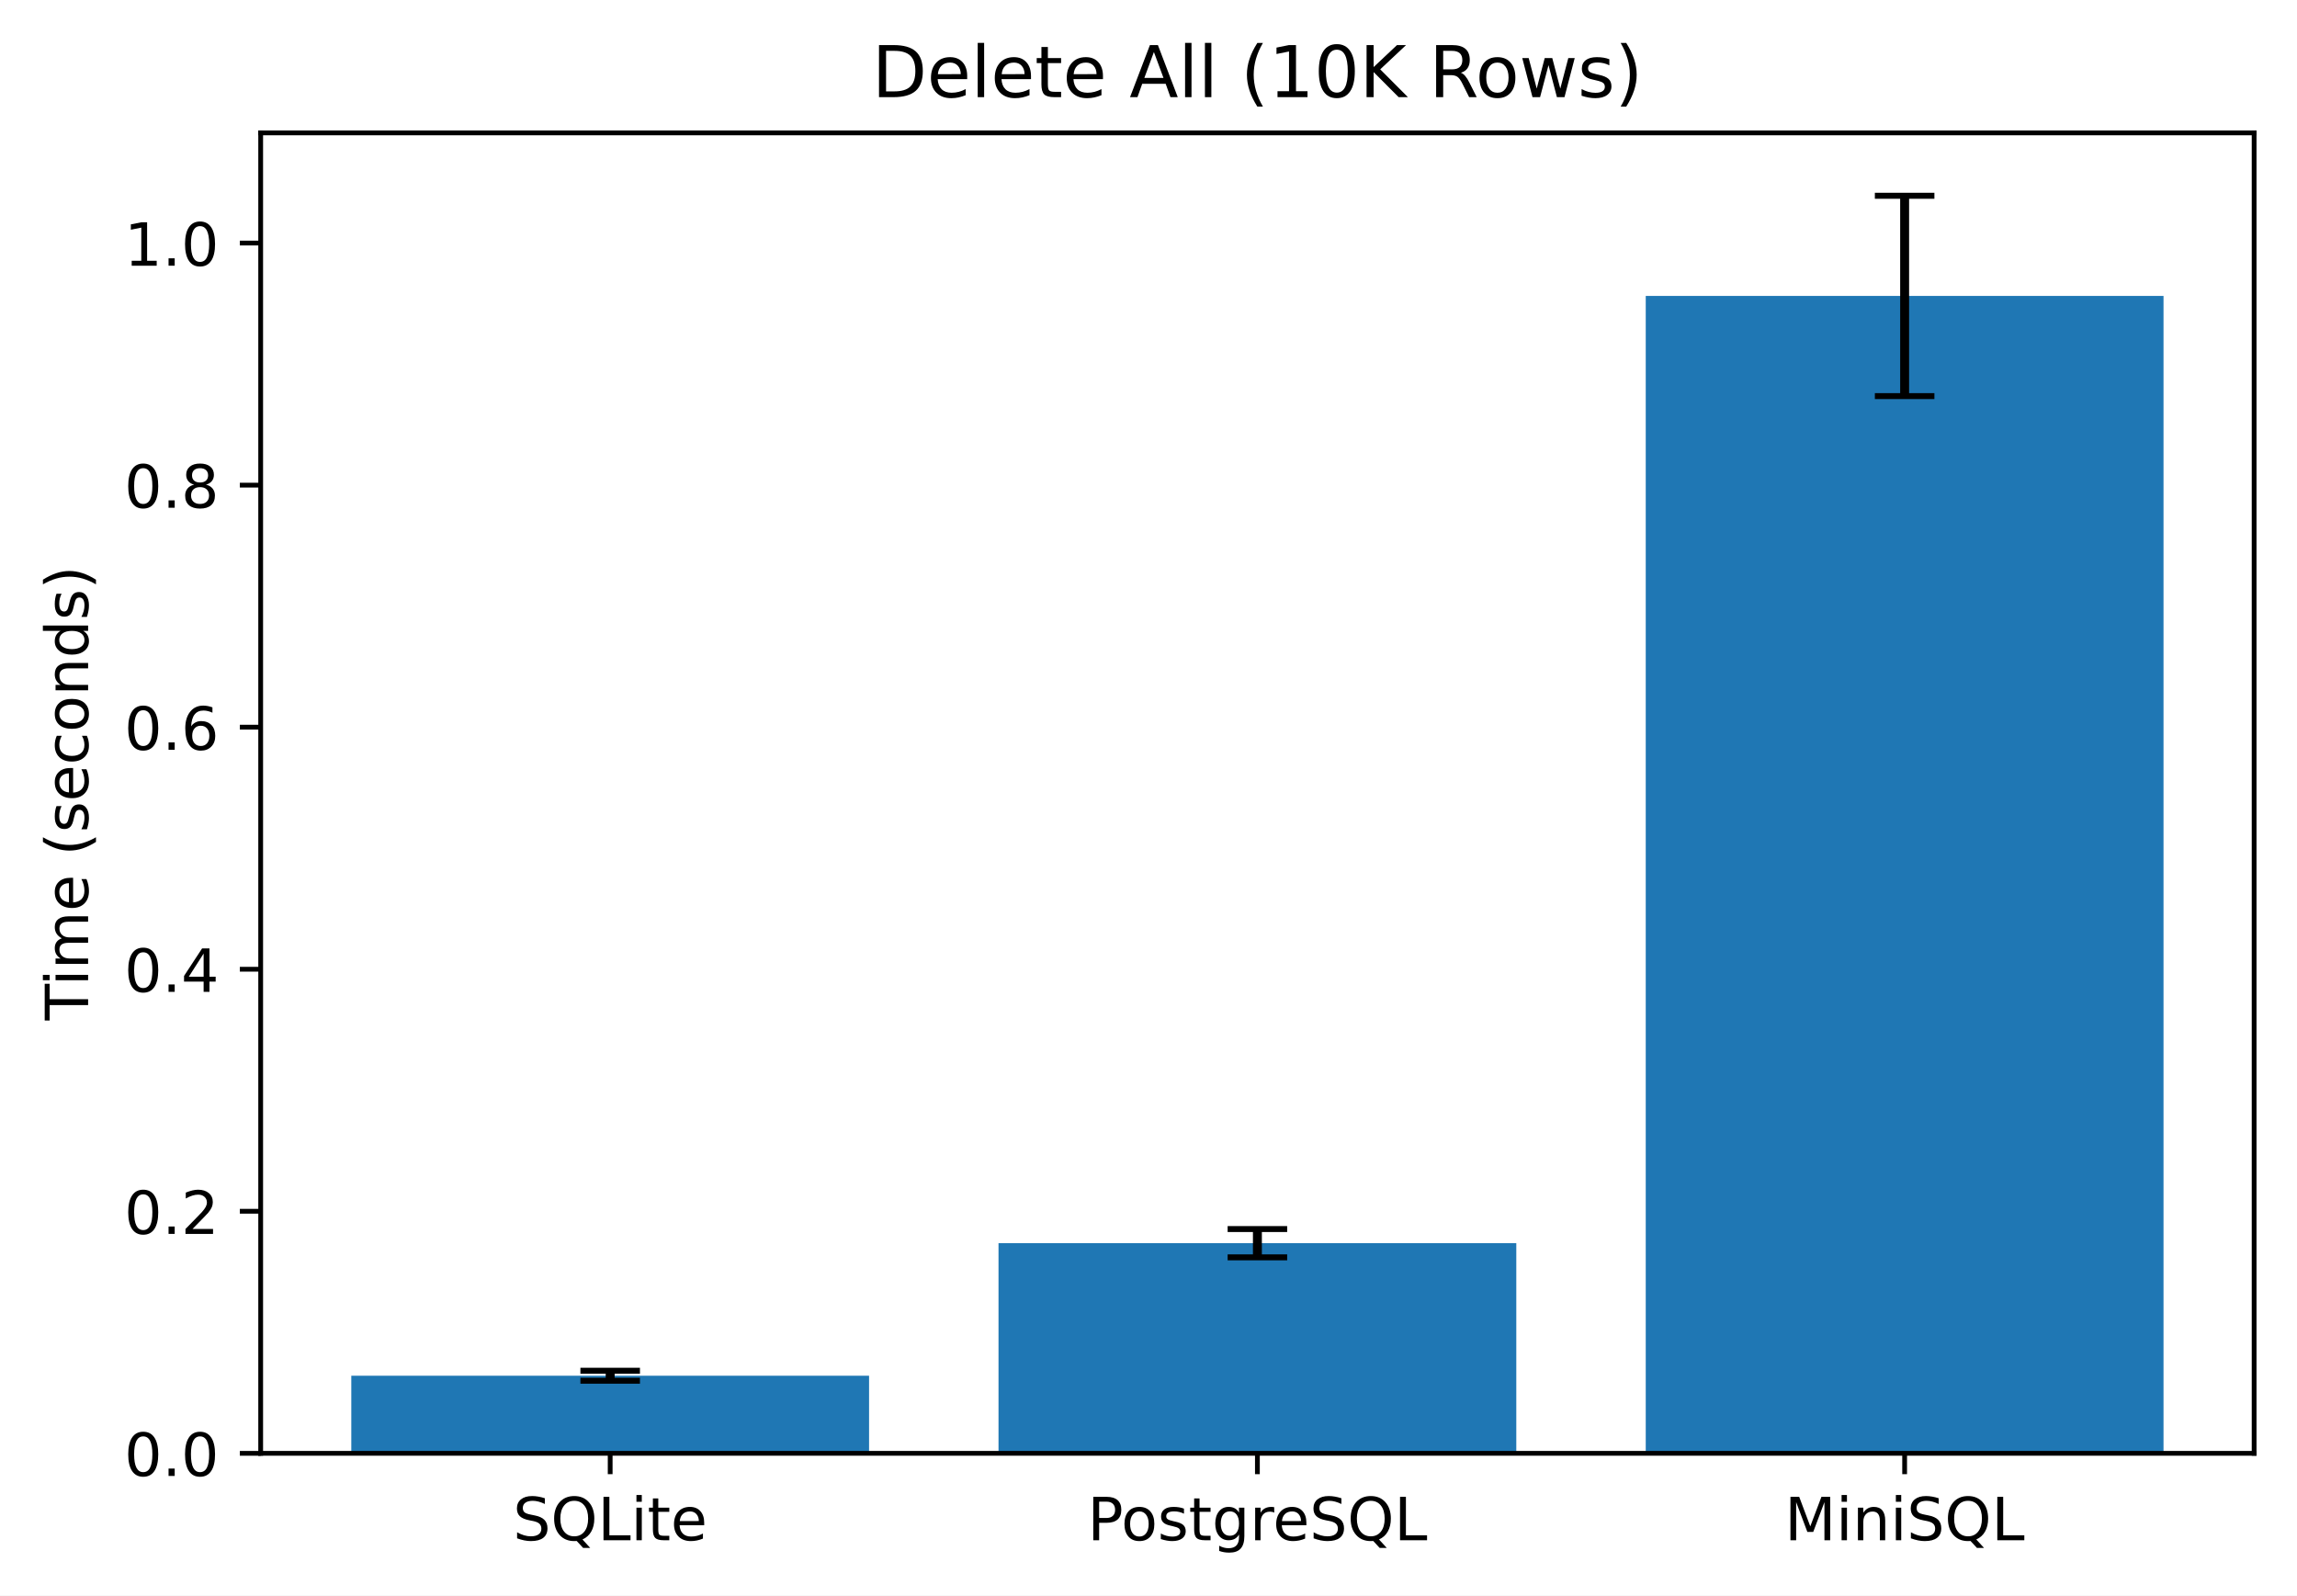
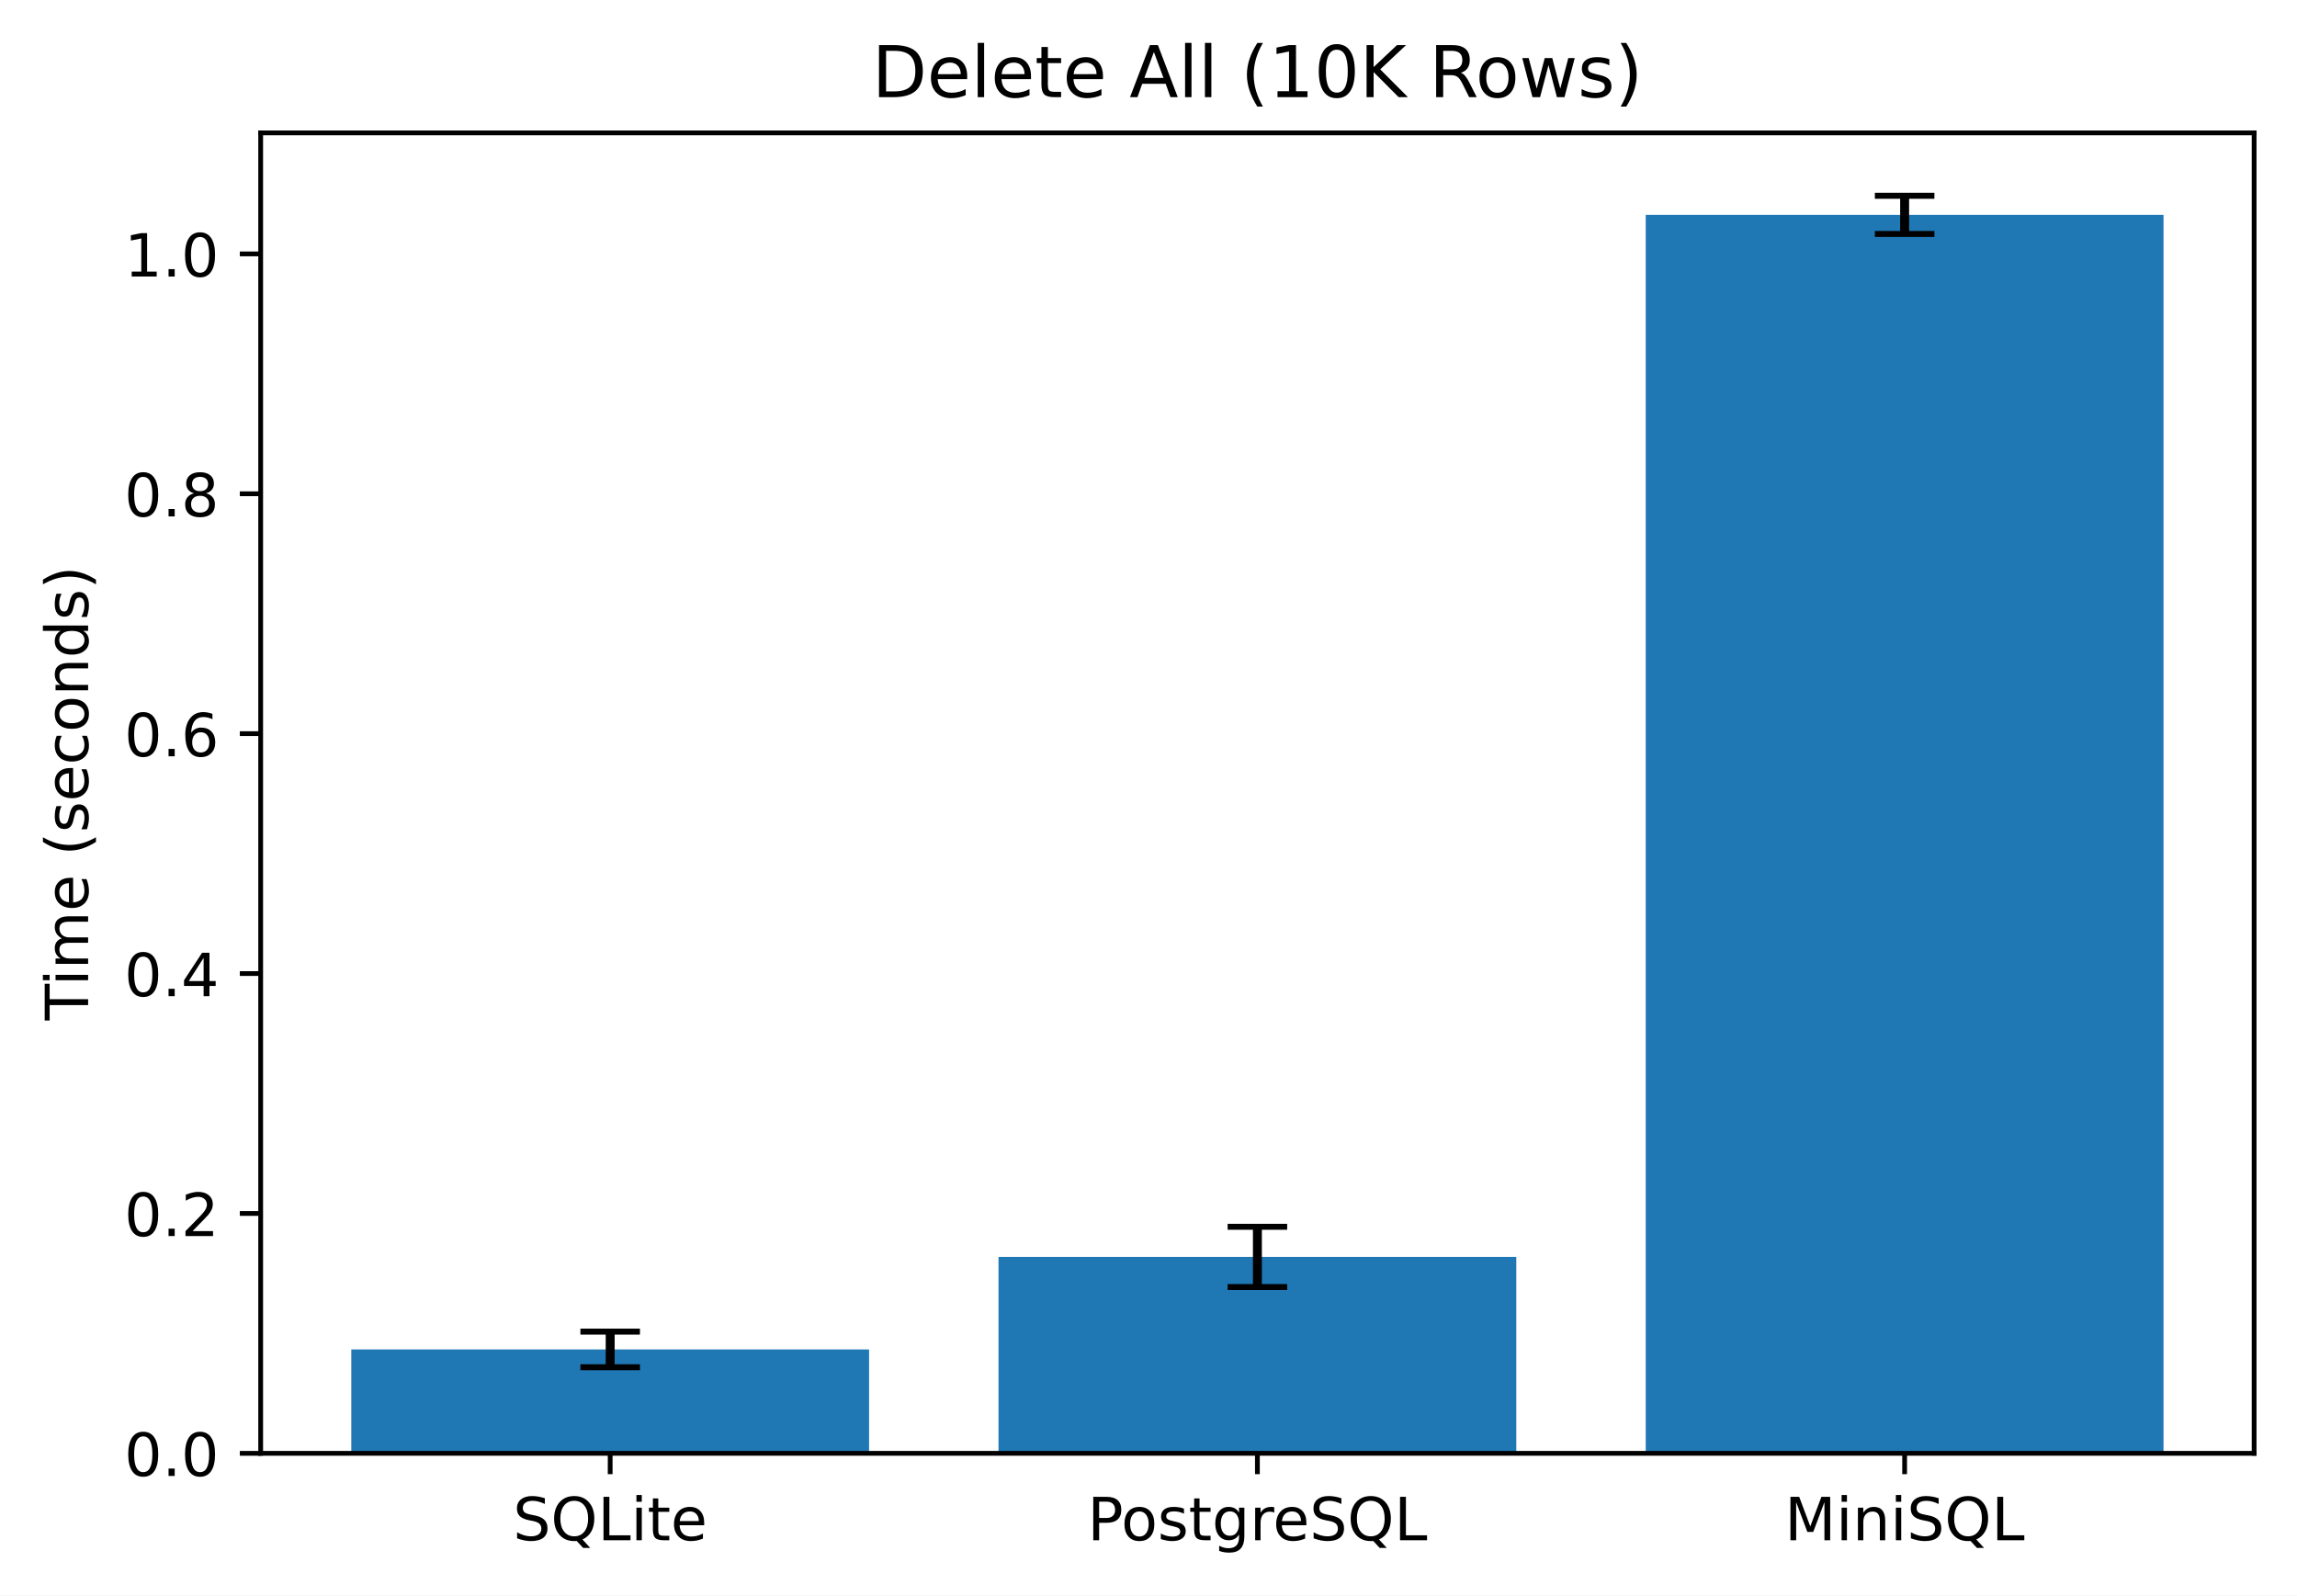
<svg xmlns="http://www.w3.org/2000/svg" xmlns:xlink="http://www.w3.org/1999/xlink" width="385.781pt" height="267.956pt" viewBox="0 0 385.781 267.956" version="1.1">
  <defs>
    <style type="text/css">*{stroke-linejoin: round; stroke-linecap: butt}</style>
  </defs>
  <g id="figure_1">
    <g id="patch_1">
      <path d="M 0 267.956  L 385.781 267.956  L 385.781 0  L 0 0  z " style="fill: #ffffff" />
    </g>
    <g id="axes_1">
      <g id="patch_2">
        <path d="M 43.781 244.078  L 378.581 244.078  L 378.581 22.318  L 43.781 22.318  z " style="fill: #ffffff" />
      </g>
      <g id="patch_3">
-         <path d="M 58.999 244.078  L 145.96 244.078  L 145.96 231.049  L 58.999 231.049  z " clip-path="url(#p6b44ce72cc)" style="fill: #1f77b4" />
+         <path d="M 58.999 244.078  L 145.96 244.078  L 145.96 226.632  L 58.999 226.632  z " clip-path="url(#p770be326bc)" style="fill: #1f77b4" />
      </g>
      <g id="patch_4">
-         <path d="M 167.701 244.078  L 254.662 244.078  L 254.662 208.789  L 167.701 208.789  z " clip-path="url(#p6b44ce72cc)" style="fill: #1f77b4" />
+         <path d="M 167.701 244.078  L 254.662 244.078  L 254.662 211.092  L 167.701 211.092  z " clip-path="url(#p770be326bc)" style="fill: #1f77b4" />
      </g>
      <g id="patch_5">
-         <path d="M 276.402 244.078  L 363.363 244.078  L 363.363 49.703  L 276.402 49.703  z " clip-path="url(#p6b44ce72cc)" style="fill: #1f77b4" />
+         <path d="M 276.402 244.078  L 363.363 244.078  L 363.363 36.086  L 276.402 36.086  z " clip-path="url(#p770be326bc)" style="fill: #1f77b4" />
      </g>
      <g id="matplotlib.axis_1">
        <g id="xtick_1">
          <g id="line2d_1">
            <defs>
-               <path id="m1111193439" d="M 0 0  L 0 3.5  " style="stroke: #000000; stroke-width: 0.8" />
+               <path id="mecb2c61a65" d="M 0 0  L 0 3.5  " style="stroke: #000000; stroke-width: 0.8" />
            </defs>
            <g>
-               <use xlink:href="#m1111193439" x="102.48" y="244.078" style="stroke: #000000; stroke-width: 0.8" />
+               <use xlink:href="#mecb2c61a65" x="102.48" y="244.078" style="stroke: #000000; stroke-width: 0.8" />
            </g>
          </g>
          <g id="text_1">
            <g transform="translate(86.15808 258.6766) scale(0.1 -0.1)">
              <defs>
                <path id="DejaVuSans-53" d="M 3425 4513  L 3425 3897  Q 3066 4069 2747 4153  Q 2428 4238 2131 4238  Q 1616 4238 1336 4038  Q 1056 3838 1056 3469  Q 1056 3159 1242 3001  Q 1428 2844 1947 2747  L 2328 2669  Q 3034 2534 3370 2195  Q 3706 1856 3706 1288  Q 3706 609 3251 259  Q 2797 -91 1919 -91  Q 1588 -91 1214 -16  Q 841 59 441 206  L 441 856  Q 825 641 1194 531  Q 1563 422 1919 422  Q 2459 422 2753 634  Q 3047 847 3047 1241  Q 3047 1584 2836 1778  Q 2625 1972 2144 2069  L 1759 2144  Q 1053 2284 737 2584  Q 422 2884 422 3419  Q 422 4038 858 4394  Q 1294 4750 2059 4750  Q 2388 4750 2728 4690  Q 3069 4631 3425 4513  z " transform="scale(0.015625)" />
                <path id="DejaVuSans-51" d="M 2522 4238  Q 1834 4238 1429 3725  Q 1025 3213 1025 2328  Q 1025 1447 1429 934  Q 1834 422 2522 422  Q 3209 422 3611 934  Q 4013 1447 4013 2328  Q 4013 3213 3611 3725  Q 3209 4238 2522 4238  z M 3406 84  L 4238 -825  L 3475 -825  L 2784 -78  Q 2681 -84 2626 -87  Q 2572 -91 2522 -91  Q 1538 -91 948 567  Q 359 1225 359 2328  Q 359 3434 948 4092  Q 1538 4750 2522 4750  Q 3503 4750 4090 4092  Q 4678 3434 4678 2328  Q 4678 1516 4351 937  Q 4025 359 3406 84  z " transform="scale(0.015625)" />
                <path id="DejaVuSans-4c" d="M 628 4666  L 1259 4666  L 1259 531  L 3531 531  L 3531 0  L 628 0  L 628 4666  z " transform="scale(0.015625)" />
                <path id="DejaVuSans-69" d="M 603 3500  L 1178 3500  L 1178 0  L 603 0  L 603 3500  z M 603 4863  L 1178 4863  L 1178 4134  L 603 4134  L 603 4863  z " transform="scale(0.015625)" />
                <path id="DejaVuSans-74" d="M 1172 4494  L 1172 3500  L 2356 3500  L 2356 3053  L 1172 3053  L 1172 1153  Q 1172 725 1289 603  Q 1406 481 1766 481  L 2356 481  L 2356 0  L 1766 0  Q 1100 0 847 248  Q 594 497 594 1153  L 594 3053  L 172 3053  L 172 3500  L 594 3500  L 594 4494  L 1172 4494  z " transform="scale(0.015625)" />
                <path id="DejaVuSans-65" d="M 3597 1894  L 3597 1613  L 953 1613  Q 991 1019 1311 708  Q 1631 397 2203 397  Q 2534 397 2845 478  Q 3156 559 3463 722  L 3463 178  Q 3153 47 2828 -22  Q 2503 -91 2169 -91  Q 1331 -91 842 396  Q 353 884 353 1716  Q 353 2575 817 3079  Q 1281 3584 2069 3584  Q 2775 3584 3186 3129  Q 3597 2675 3597 1894  z M 3022 2063  Q 3016 2534 2758 2815  Q 2500 3097 2075 3097  Q 1594 3097 1305 2825  Q 1016 2553 972 2059  L 3022 2063  z " transform="scale(0.015625)" />
              </defs>
              <use xlink:href="#DejaVuSans-53" />
              <use xlink:href="#DejaVuSans-51" transform="translate(63.47656 0)" />
              <use xlink:href="#DejaVuSans-4c" transform="translate(142.1875 0)" />
              <use xlink:href="#DejaVuSans-69" transform="translate(197.9004 0)" />
              <use xlink:href="#DejaVuSans-74" transform="translate(225.6836 0)" />
              <use xlink:href="#DejaVuSans-65" transform="translate(264.8926 0)" />
            </g>
          </g>
        </g>
        <g id="xtick_2">
          <g id="line2d_2">
            <g>
-               <use xlink:href="#m1111193439" x="211.181" y="244.078" style="stroke: #000000; stroke-width: 0.8" />
+               <use xlink:href="#mecb2c61a65" x="211.181" y="244.078" style="stroke: #000000; stroke-width: 0.8" />
            </g>
          </g>
          <g id="text_2">
            <g transform="translate(182.6336 258.6766) scale(0.1 -0.1)">
              <defs>
                <path id="DejaVuSans-50" d="M 1259 4147  L 1259 2394  L 2053 2394  Q 2494 2394 2734 2622  Q 2975 2850 2975 3272  Q 2975 3691 2734 3919  Q 2494 4147 2053 4147  L 1259 4147  z M 628 4666  L 2053 4666  Q 2838 4666 3239 4311  Q 3641 3956 3641 3272  Q 3641 2581 3239 2228  Q 2838 1875 2053 1875  L 1259 1875  L 1259 0  L 628 0  L 628 4666  z " transform="scale(0.015625)" />
                <path id="DejaVuSans-6f" d="M 1959 3097  Q 1497 3097 1228 2736  Q 959 2375 959 1747  Q 959 1119 1226 758  Q 1494 397 1959 397  Q 2419 397 2687 759  Q 2956 1122 2956 1747  Q 2956 2369 2687 2733  Q 2419 3097 1959 3097  z M 1959 3584  Q 2709 3584 3137 3096  Q 3566 2609 3566 1747  Q 3566 888 3137 398  Q 2709 -91 1959 -91  Q 1206 -91 779 398  Q 353 888 353 1747  Q 353 2609 779 3096  Q 1206 3584 1959 3584  z " transform="scale(0.015625)" />
                <path id="DejaVuSans-73" d="M 2834 3397  L 2834 2853  Q 2591 2978 2328 3040  Q 2066 3103 1784 3103  Q 1356 3103 1142 2972  Q 928 2841 928 2578  Q 928 2378 1081 2264  Q 1234 2150 1697 2047  L 1894 2003  Q 2506 1872 2764 1633  Q 3022 1394 3022 966  Q 3022 478 2636 193  Q 2250 -91 1575 -91  Q 1294 -91 989 -36  Q 684 19 347 128  L 347 722  Q 666 556 975 473  Q 1284 391 1588 391  Q 1994 391 2212 530  Q 2431 669 2431 922  Q 2431 1156 2273 1281  Q 2116 1406 1581 1522  L 1381 1569  Q 847 1681 609 1914  Q 372 2147 372 2553  Q 372 3047 722 3315  Q 1072 3584 1716 3584  Q 2034 3584 2315 3537  Q 2597 3491 2834 3397  z " transform="scale(0.015625)" />
                <path id="DejaVuSans-67" d="M 2906 1791  Q 2906 2416 2648 2759  Q 2391 3103 1925 3103  Q 1463 3103 1205 2759  Q 947 2416 947 1791  Q 947 1169 1205 825  Q 1463 481 1925 481  Q 2391 481 2648 825  Q 2906 1169 2906 1791  z M 3481 434  Q 3481 -459 3084 -895  Q 2688 -1331 1869 -1331  Q 1566 -1331 1297 -1286  Q 1028 -1241 775 -1147  L 775 -588  Q 1028 -725 1275 -790  Q 1522 -856 1778 -856  Q 2344 -856 2625 -561  Q 2906 -266 2906 331  L 2906 616  Q 2728 306 2450 153  Q 2172 0 1784 0  Q 1141 0 747 490  Q 353 981 353 1791  Q 353 2603 747 3093  Q 1141 3584 1784 3584  Q 2172 3584 2450 3431  Q 2728 3278 2906 2969  L 2906 3500  L 3481 3500  L 3481 434  z " transform="scale(0.015625)" />
                <path id="DejaVuSans-72" d="M 2631 2963  Q 2534 3019 2420 3045  Q 2306 3072 2169 3072  Q 1681 3072 1420 2755  Q 1159 2438 1159 1844  L 1159 0  L 581 0  L 581 3500  L 1159 3500  L 1159 2956  Q 1341 3275 1631 3429  Q 1922 3584 2338 3584  Q 2397 3584 2469 3576  Q 2541 3569 2628 3553  L 2631 2963  z " transform="scale(0.015625)" />
              </defs>
              <use xlink:href="#DejaVuSans-50" />
              <use xlink:href="#DejaVuSans-6f" transform="translate(56.67773 0)" />
              <use xlink:href="#DejaVuSans-73" transform="translate(117.8594 0)" />
              <use xlink:href="#DejaVuSans-74" transform="translate(169.959 0)" />
              <use xlink:href="#DejaVuSans-67" transform="translate(209.168 0)" />
              <use xlink:href="#DejaVuSans-72" transform="translate(272.6445 0)" />
              <use xlink:href="#DejaVuSans-65" transform="translate(311.5078 0)" />
              <use xlink:href="#DejaVuSans-53" transform="translate(373.0312 0)" />
              <use xlink:href="#DejaVuSans-51" transform="translate(436.5078 0)" />
              <use xlink:href="#DejaVuSans-4c" transform="translate(515.2188 0)" />
            </g>
          </g>
        </g>
        <g id="xtick_3">
          <g id="line2d_3">
            <g>
-               <use xlink:href="#m1111193439" x="319.883" y="244.078" style="stroke: #000000; stroke-width: 0.8" />
+               <use xlink:href="#mecb2c61a65" x="319.883" y="244.078" style="stroke: #000000; stroke-width: 0.8" />
            </g>
          </g>
          <g id="text_3">
            <g transform="translate(299.7255 258.6766) scale(0.1 -0.1)">
              <defs>
                <path id="DejaVuSans-4d" d="M 628 4666  L 1569 4666  L 2759 1491  L 3956 4666  L 4897 4666  L 4897 0  L 4281 0  L 4281 4097  L 3078 897  L 2444 897  L 1241 4097  L 1241 0  L 628 0  L 628 4666  z " transform="scale(0.015625)" />
                <path id="DejaVuSans-6e" d="M 3513 2113  L 3513 0  L 2938 0  L 2938 2094  Q 2938 2591 2744 2837  Q 2550 3084 2163 3084  Q 1697 3084 1428 2787  Q 1159 2491 1159 1978  L 1159 0  L 581 0  L 581 3500  L 1159 3500  L 1159 2956  Q 1366 3272 1645 3428  Q 1925 3584 2291 3584  Q 2894 3584 3203 3211  Q 3513 2838 3513 2113  z " transform="scale(0.015625)" />
              </defs>
              <use xlink:href="#DejaVuSans-4d" />
              <use xlink:href="#DejaVuSans-69" transform="translate(86.2793 0)" />
              <use xlink:href="#DejaVuSans-6e" transform="translate(114.0625 0)" />
              <use xlink:href="#DejaVuSans-69" transform="translate(177.4414 0)" />
              <use xlink:href="#DejaVuSans-53" transform="translate(205.2246 0)" />
              <use xlink:href="#DejaVuSans-51" transform="translate(268.7012 0)" />
              <use xlink:href="#DejaVuSans-4c" transform="translate(347.4121 0)" />
            </g>
          </g>
        </g>
      </g>
      <g id="matplotlib.axis_2">
        <g id="ytick_1">
          <g id="line2d_4">
            <defs>
-               <path id="m086da7aaf6" d="M 0 0  L -3.5 0  " style="stroke: #000000; stroke-width: 0.8" />
+               <path id="mfcc1d3f4d5" d="M 0 0  L -3.5 0  " style="stroke: #000000; stroke-width: 0.8" />
            </defs>
            <g>
-               <use xlink:href="#m086da7aaf6" x="43.781" y="244.078" style="stroke: #000000; stroke-width: 0.8" />
+               <use xlink:href="#mfcc1d3f4d5" x="43.781" y="244.078" style="stroke: #000000; stroke-width: 0.8" />
            </g>
          </g>
          <g id="text_4">
            <g transform="translate(20.87813 247.8773) scale(0.1 -0.1)">
              <defs>
                <path id="DejaVuSans-30" d="M 2034 4250  Q 1547 4250 1301 3770  Q 1056 3291 1056 2328  Q 1056 1369 1301 889  Q 1547 409 2034 409  Q 2525 409 2770 889  Q 3016 1369 3016 2328  Q 3016 3291 2770 3770  Q 2525 4250 2034 4250  z M 2034 4750  Q 2819 4750 3233 4129  Q 3647 3509 3647 2328  Q 3647 1150 3233 529  Q 2819 -91 2034 -91  Q 1250 -91 836 529  Q 422 1150 422 2328  Q 422 3509 836 4129  Q 1250 4750 2034 4750  z " transform="scale(0.015625)" />
                <path id="DejaVuSans-2e" d="M 684 794  L 1344 794  L 1344 0  L 684 0  L 684 794  z " transform="scale(0.015625)" />
              </defs>
              <use xlink:href="#DejaVuSans-30" />
              <use xlink:href="#DejaVuSans-2e" transform="translate(63.62305 0)" />
              <use xlink:href="#DejaVuSans-30" transform="translate(95.41016 0)" />
            </g>
          </g>
        </g>
        <g id="ytick_2">
          <g id="line2d_5">
            <g>
-               <use xlink:href="#m086da7aaf6" x="43.781" y="203.427" style="stroke: #000000; stroke-width: 0.8" />
+               <use xlink:href="#mfcc1d3f4d5" x="43.781" y="203.791" style="stroke: #000000; stroke-width: 0.8" />
            </g>
          </g>
          <g id="text_5">
-             <g transform="translate(20.87813 207.2264) scale(0.1 -0.1)">
+             <g transform="translate(20.87813 207.5901) scale(0.1 -0.1)">
              <defs>
                <path id="DejaVuSans-32" d="M 1228 531  L 3431 531  L 3431 0  L 469 0  L 469 531  Q 828 903 1448 1529  Q 2069 2156 2228 2338  Q 2531 2678 2651 2914  Q 2772 3150 2772 3378  Q 2772 3750 2511 3984  Q 2250 4219 1831 4219  Q 1534 4219 1204 4116  Q 875 4013 500 3803  L 500 4441  Q 881 4594 1212 4672  Q 1544 4750 1819 4750  Q 2544 4750 2975 4387  Q 3406 4025 3406 3419  Q 3406 3131 3298 2873  Q 3191 2616 2906 2266  Q 2828 2175 2409 1742  Q 1991 1309 1228 531  z " transform="scale(0.015625)" />
              </defs>
              <use xlink:href="#DejaVuSans-30" />
              <use xlink:href="#DejaVuSans-2e" transform="translate(63.62305 0)" />
              <use xlink:href="#DejaVuSans-32" transform="translate(95.41016 0)" />
            </g>
          </g>
        </g>
        <g id="ytick_3">
          <g id="line2d_6">
            <g>
-               <use xlink:href="#m086da7aaf6" x="43.781" y="162.776" style="stroke: #000000; stroke-width: 0.8" />
+               <use xlink:href="#mfcc1d3f4d5" x="43.781" y="163.504" style="stroke: #000000; stroke-width: 0.8" />
            </g>
          </g>
          <g id="text_6">
-             <g transform="translate(20.87813 166.5754) scale(0.1 -0.1)">
+             <g transform="translate(20.87813 167.3028) scale(0.1 -0.1)">
              <defs>
                <path id="DejaVuSans-34" d="M 2419 4116  L 825 1625  L 2419 1625  L 2419 4116  z M 2253 4666  L 3047 4666  L 3047 1625  L 3713 1625  L 3713 1100  L 3047 1100  L 3047 0  L 2419 0  L 2419 1100  L 313 1100  L 313 1709  L 2253 4666  z " transform="scale(0.015625)" />
              </defs>
              <use xlink:href="#DejaVuSans-30" />
              <use xlink:href="#DejaVuSans-2e" transform="translate(63.62305 0)" />
              <use xlink:href="#DejaVuSans-34" transform="translate(95.41016 0)" />
            </g>
          </g>
        </g>
        <g id="ytick_4">
          <g id="line2d_7">
            <g>
-               <use xlink:href="#m086da7aaf6" x="43.781" y="122.125" style="stroke: #000000; stroke-width: 0.8" />
+               <use xlink:href="#mfcc1d3f4d5" x="43.781" y="123.216" style="stroke: #000000; stroke-width: 0.8" />
            </g>
          </g>
          <g id="text_7">
-             <g transform="translate(20.87813 125.9245) scale(0.1 -0.1)">
+             <g transform="translate(20.87813 127.0155) scale(0.1 -0.1)">
              <defs>
                <path id="DejaVuSans-36" d="M 2113 2584  Q 1688 2584 1439 2293  Q 1191 2003 1191 1497  Q 1191 994 1439 701  Q 1688 409 2113 409  Q 2538 409 2786 701  Q 3034 994 3034 1497  Q 3034 2003 2786 2293  Q 2538 2584 2113 2584  z M 3366 4563  L 3366 3988  Q 3128 4100 2886 4159  Q 2644 4219 2406 4219  Q 1781 4219 1451 3797  Q 1122 3375 1075 2522  Q 1259 2794 1537 2939  Q 1816 3084 2150 3084  Q 2853 3084 3261 2657  Q 3669 2231 3669 1497  Q 3669 778 3244 343  Q 2819 -91 2113 -91  Q 1303 -91 875 529  Q 447 1150 447 2328  Q 447 3434 972 4092  Q 1497 4750 2381 4750  Q 2619 4750 2861 4703  Q 3103 4656 3366 4563  z " transform="scale(0.015625)" />
              </defs>
              <use xlink:href="#DejaVuSans-30" />
              <use xlink:href="#DejaVuSans-2e" transform="translate(63.62305 0)" />
              <use xlink:href="#DejaVuSans-36" transform="translate(95.41016 0)" />
            </g>
          </g>
        </g>
        <g id="ytick_5">
          <g id="line2d_8">
            <g>
-               <use xlink:href="#m086da7aaf6" x="43.781" y="81.474" style="stroke: #000000; stroke-width: 0.8" />
+               <use xlink:href="#mfcc1d3f4d5" x="43.781" y="82.929" style="stroke: #000000; stroke-width: 0.8" />
            </g>
          </g>
          <g id="text_8">
-             <g transform="translate(20.87813 85.27351) scale(0.1 -0.1)">
+             <g transform="translate(20.87813 86.72822) scale(0.1 -0.1)">
              <defs>
                <path id="DejaVuSans-38" d="M 2034 2216  Q 1584 2216 1326 1975  Q 1069 1734 1069 1313  Q 1069 891 1326 650  Q 1584 409 2034 409  Q 2484 409 2743 651  Q 3003 894 3003 1313  Q 3003 1734 2745 1975  Q 2488 2216 2034 2216  z M 1403 2484  Q 997 2584 770 2862  Q 544 3141 544 3541  Q 544 4100 942 4425  Q 1341 4750 2034 4750  Q 2731 4750 3128 4425  Q 3525 4100 3525 3541  Q 3525 3141 3298 2862  Q 3072 2584 2669 2484  Q 3125 2378 3379 2068  Q 3634 1759 3634 1313  Q 3634 634 3220 271  Q 2806 -91 2034 -91  Q 1263 -91 848 271  Q 434 634 434 1313  Q 434 1759 690 2068  Q 947 2378 1403 2484  z M 1172 3481  Q 1172 3119 1398 2916  Q 1625 2713 2034 2713  Q 2441 2713 2670 2916  Q 2900 3119 2900 3481  Q 2900 3844 2670 4047  Q 2441 4250 2034 4250  Q 1625 4250 1398 4047  Q 1172 3844 1172 3481  z " transform="scale(0.015625)" />
              </defs>
              <use xlink:href="#DejaVuSans-30" />
              <use xlink:href="#DejaVuSans-2e" transform="translate(63.62305 0)" />
              <use xlink:href="#DejaVuSans-38" transform="translate(95.41016 0)" />
            </g>
          </g>
        </g>
        <g id="ytick_6">
          <g id="line2d_9">
            <g>
-               <use xlink:href="#m086da7aaf6" x="43.781" y="40.823" style="stroke: #000000; stroke-width: 0.8" />
+               <use xlink:href="#mfcc1d3f4d5" x="43.781" y="42.642" style="stroke: #000000; stroke-width: 0.8" />
            </g>
          </g>
          <g id="text_9">
-             <g transform="translate(20.87813 44.62255) scale(0.1 -0.1)">
+             <g transform="translate(20.87813 46.44094) scale(0.1 -0.1)">
              <defs>
                <path id="DejaVuSans-31" d="M 794 531  L 1825 531  L 1825 4091  L 703 3866  L 703 4441  L 1819 4666  L 2450 4666  L 2450 531  L 3481 531  L 3481 0  L 794 0  L 794 531  z " transform="scale(0.015625)" />
              </defs>
              <use xlink:href="#DejaVuSans-31" />
              <use xlink:href="#DejaVuSans-2e" transform="translate(63.62305 0)" />
              <use xlink:href="#DejaVuSans-30" transform="translate(95.41016 0)" />
            </g>
          </g>
        </g>
        <g id="text_10">
          <g transform="translate(14.79844 171.3598) rotate(-90) scale(0.1 -0.1)">
            <defs>
              <path id="DejaVuSans-54" d="M -19 4666  L 3928 4666  L 3928 4134  L 2272 4134  L 2272 0  L 1638 0  L 1638 4134  L -19 4134  L -19 4666  z " transform="scale(0.015625)" />
              <path id="DejaVuSans-6d" d="M 3328 2828  Q 3544 3216 3844 3400  Q 4144 3584 4550 3584  Q 5097 3584 5394 3201  Q 5691 2819 5691 2113  L 5691 0  L 5113 0  L 5113 2094  Q 5113 2597 4934 2840  Q 4756 3084 4391 3084  Q 3944 3084 3684 2787  Q 3425 2491 3425 1978  L 3425 0  L 2847 0  L 2847 2094  Q 2847 2600 2669 2842  Q 2491 3084 2119 3084  Q 1678 3084 1418 2786  Q 1159 2488 1159 1978  L 1159 0  L 581 0  L 581 3500  L 1159 3500  L 1159 2956  Q 1356 3278 1631 3431  Q 1906 3584 2284 3584  Q 2666 3584 2933 3390  Q 3200 3197 3328 2828  z " transform="scale(0.015625)" />
              <path id="DejaVuSans-20" transform="scale(0.015625)" />
              <path id="DejaVuSans-28" d="M 1984 4856  Q 1566 4138 1362 3434  Q 1159 2731 1159 2009  Q 1159 1288 1364 580  Q 1569 -128 1984 -844  L 1484 -844  Q 1016 -109 783 600  Q 550 1309 550 2009  Q 550 2706 781 3412  Q 1013 4119 1484 4856  L 1984 4856  z " transform="scale(0.015625)" />
              <path id="DejaVuSans-63" d="M 3122 3366  L 3122 2828  Q 2878 2963 2633 3030  Q 2388 3097 2138 3097  Q 1578 3097 1268 2742  Q 959 2388 959 1747  Q 959 1106 1268 751  Q 1578 397 2138 397  Q 2388 397 2633 464  Q 2878 531 3122 666  L 3122 134  Q 2881 22 2623 -34  Q 2366 -91 2075 -91  Q 1284 -91 818 406  Q 353 903 353 1747  Q 353 2603 823 3093  Q 1294 3584 2113 3584  Q 2378 3584 2631 3529  Q 2884 3475 3122 3366  z " transform="scale(0.015625)" />
              <path id="DejaVuSans-64" d="M 2906 2969  L 2906 4863  L 3481 4863  L 3481 0  L 2906 0  L 2906 525  Q 2725 213 2448 61  Q 2172 -91 1784 -91  Q 1150 -91 751 415  Q 353 922 353 1747  Q 353 2572 751 3078  Q 1150 3584 1784 3584  Q 2172 3584 2448 3432  Q 2725 3281 2906 2969  z M 947 1747  Q 947 1113 1208 752  Q 1469 391 1925 391  Q 2381 391 2643 752  Q 2906 1113 2906 1747  Q 2906 2381 2643 2742  Q 2381 3103 1925 3103  Q 1469 3103 1208 2742  Q 947 2381 947 1747  z " transform="scale(0.015625)" />
              <path id="DejaVuSans-29" d="M 513 4856  L 1013 4856  Q 1481 4119 1714 3412  Q 1947 2706 1947 2009  Q 1947 1309 1714 600  Q 1481 -109 1013 -844  L 513 -844  Q 928 -128 1133 580  Q 1338 1288 1338 2009  Q 1338 2731 1133 3434  Q 928 4138 513 4856  z " transform="scale(0.015625)" />
            </defs>
            <use xlink:href="#DejaVuSans-54" />
            <use xlink:href="#DejaVuSans-69" transform="translate(57.95898 0)" />
            <use xlink:href="#DejaVuSans-6d" transform="translate(85.74219 0)" />
            <use xlink:href="#DejaVuSans-65" transform="translate(183.1543 0)" />
            <use xlink:href="#DejaVuSans-20" transform="translate(244.6777 0)" />
            <use xlink:href="#DejaVuSans-28" transform="translate(276.4648 0)" />
            <use xlink:href="#DejaVuSans-73" transform="translate(315.4785 0)" />
            <use xlink:href="#DejaVuSans-65" transform="translate(367.5781 0)" />
            <use xlink:href="#DejaVuSans-63" transform="translate(429.1016 0)" />
            <use xlink:href="#DejaVuSans-6f" transform="translate(484.082 0)" />
            <use xlink:href="#DejaVuSans-6e" transform="translate(545.2637 0)" />
            <use xlink:href="#DejaVuSans-64" transform="translate(608.6426 0)" />
            <use xlink:href="#DejaVuSans-73" transform="translate(672.1191 0)" />
            <use xlink:href="#DejaVuSans-29" transform="translate(724.2188 0)" />
          </g>
        </g>
      </g>
      <g id="LineCollection_1">
-         <path d="M 102.48 231.884  L 102.48 230.214  " clip-path="url(#p6b44ce72cc)" style="fill: none; stroke: #000000; stroke-width: 1.5" />
-         <path d="M 211.181 211.164  L 211.181 206.414  " clip-path="url(#p6b44ce72cc)" style="fill: none; stroke: #000000; stroke-width: 1.5" />
-         <path d="M 319.883 66.528  L 319.883 32.878  " clip-path="url(#p6b44ce72cc)" style="fill: none; stroke: #000000; stroke-width: 1.5" />
+         <path d="M 102.48 229.624  L 102.48 223.639  " clip-path="url(#p770be326bc)" style="fill: none; stroke: #000000; stroke-width: 1.5" />
+         <path d="M 211.181 216.153  L 211.181 206.031  " clip-path="url(#p770be326bc)" style="fill: none; stroke: #000000; stroke-width: 1.5" />
+         <path d="M 319.883 39.295  L 319.883 32.878  " clip-path="url(#p770be326bc)" style="fill: none; stroke: #000000; stroke-width: 1.5" />
      </g>
      <g id="line2d_10">
        <defs>
-           <path id="m539fb6f083" d="M 5 0  L -5 -0  " style="stroke: #000000" />
+           <path id="m549c11e83d" d="M 5 0  L -5 -0  " style="stroke: #000000" />
        </defs>
-         <g clip-path="url(#p6b44ce72cc)">
-           <use xlink:href="#m539fb6f083" x="102.48" y="231.884" style="fill: #1f77b4; stroke: #000000" />
-           <use xlink:href="#m539fb6f083" x="211.181" y="211.164" style="fill: #1f77b4; stroke: #000000" />
-           <use xlink:href="#m539fb6f083" x="319.883" y="66.528" style="fill: #1f77b4; stroke: #000000" />
+         <g clip-path="url(#p770be326bc)">
+           <use xlink:href="#m549c11e83d" x="102.48" y="229.624" style="fill: #1f77b4; stroke: #000000" />
+           <use xlink:href="#m549c11e83d" x="211.181" y="216.153" style="fill: #1f77b4; stroke: #000000" />
+           <use xlink:href="#m549c11e83d" x="319.883" y="39.295" style="fill: #1f77b4; stroke: #000000" />
        </g>
      </g>
      <g id="line2d_11">
-         <g clip-path="url(#p6b44ce72cc)">
-           <use xlink:href="#m539fb6f083" x="102.48" y="230.214" style="fill: #1f77b4; stroke: #000000" />
-           <use xlink:href="#m539fb6f083" x="211.181" y="206.414" style="fill: #1f77b4; stroke: #000000" />
-           <use xlink:href="#m539fb6f083" x="319.883" y="32.878" style="fill: #1f77b4; stroke: #000000" />
+         <g clip-path="url(#p770be326bc)">
+           <use xlink:href="#m549c11e83d" x="102.48" y="223.639" style="fill: #1f77b4; stroke: #000000" />
+           <use xlink:href="#m549c11e83d" x="211.181" y="206.031" style="fill: #1f77b4; stroke: #000000" />
+           <use xlink:href="#m549c11e83d" x="319.883" y="32.878" style="fill: #1f77b4; stroke: #000000" />
        </g>
      </g>
      <g id="patch_6">
        <path d="M 43.781 244.078  L 43.781 22.318  " style="fill: none; stroke: #000000; stroke-width: 0.8; stroke-linejoin: miter; stroke-linecap: square" />
      </g>
      <g id="patch_7">
        <path d="M 378.581 244.078  L 378.581 22.318  " style="fill: none; stroke: #000000; stroke-width: 0.8; stroke-linejoin: miter; stroke-linecap: square" />
      </g>
      <g id="patch_8">
        <path d="M 43.781 244.078  L 378.581 244.078  " style="fill: none; stroke: #000000; stroke-width: 0.8; stroke-linejoin: miter; stroke-linecap: square" />
      </g>
      <g id="patch_9">
        <path d="M 43.781 22.318  L 378.581 22.318  " style="fill: none; stroke: #000000; stroke-width: 0.8; stroke-linejoin: miter; stroke-linecap: square" />
      </g>
      <g id="text_11">
        <g transform="translate(146.4534 16.31812) scale(0.12 -0.12)">
          <defs>
            <path id="DejaVuSans-44" d="M 1259 4147  L 1259 519  L 2022 519  Q 2988 519 3436 956  Q 3884 1394 3884 2338  Q 3884 3275 3436 3711  Q 2988 4147 2022 4147  L 1259 4147  z M 628 4666  L 1925 4666  Q 3281 4666 3915 4102  Q 4550 3538 4550 2338  Q 4550 1131 3912 565  Q 3275 0 1925 0  L 628 0  L 628 4666  z " transform="scale(0.015625)" />
            <path id="DejaVuSans-6c" d="M 603 4863  L 1178 4863  L 1178 0  L 603 0  L 603 4863  z " transform="scale(0.015625)" />
            <path id="DejaVuSans-41" d="M 2188 4044  L 1331 1722  L 3047 1722  L 2188 4044  z M 1831 4666  L 2547 4666  L 4325 0  L 3669 0  L 3244 1197  L 1141 1197  L 716 0  L 50 0  L 1831 4666  z " transform="scale(0.015625)" />
            <path id="DejaVuSans-4b" d="M 628 4666  L 1259 4666  L 1259 2694  L 3353 4666  L 4166 4666  L 1850 2491  L 4331 0  L 3500 0  L 1259 2247  L 1259 0  L 628 0  L 628 4666  z " transform="scale(0.015625)" />
            <path id="DejaVuSans-52" d="M 2841 2188  Q 3044 2119 3236 1894  Q 3428 1669 3622 1275  L 4263 0  L 3584 0  L 2988 1197  Q 2756 1666 2539 1819  Q 2322 1972 1947 1972  L 1259 1972  L 1259 0  L 628 0  L 628 4666  L 2053 4666  Q 2853 4666 3247 4331  Q 3641 3997 3641 3322  Q 3641 2881 3436 2590  Q 3231 2300 2841 2188  z M 1259 4147  L 1259 2491  L 2053 2491  Q 2509 2491 2742 2702  Q 2975 2913 2975 3322  Q 2975 3731 2742 3939  Q 2509 4147 2053 4147  L 1259 4147  z " transform="scale(0.015625)" />
            <path id="DejaVuSans-77" d="M 269 3500  L 844 3500  L 1563 769  L 2278 3500  L 2956 3500  L 3675 769  L 4391 3500  L 4966 3500  L 4050 0  L 3372 0  L 2619 2869  L 1863 0  L 1184 0  L 269 3500  z " transform="scale(0.015625)" />
          </defs>
          <use xlink:href="#DejaVuSans-44" />
          <use xlink:href="#DejaVuSans-65" transform="translate(77.00195 0)" />
          <use xlink:href="#DejaVuSans-6c" transform="translate(138.5254 0)" />
          <use xlink:href="#DejaVuSans-65" transform="translate(166.3086 0)" />
          <use xlink:href="#DejaVuSans-74" transform="translate(227.832 0)" />
          <use xlink:href="#DejaVuSans-65" transform="translate(267.041 0)" />
          <use xlink:href="#DejaVuSans-20" transform="translate(328.5645 0)" />
          <use xlink:href="#DejaVuSans-41" transform="translate(360.3516 0)" />
          <use xlink:href="#DejaVuSans-6c" transform="translate(428.7598 0)" />
          <use xlink:href="#DejaVuSans-6c" transform="translate(456.543 0)" />
          <use xlink:href="#DejaVuSans-20" transform="translate(484.3262 0)" />
          <use xlink:href="#DejaVuSans-28" transform="translate(516.1133 0)" />
          <use xlink:href="#DejaVuSans-31" transform="translate(555.127 0)" />
          <use xlink:href="#DejaVuSans-30" transform="translate(618.75 0)" />
          <use xlink:href="#DejaVuSans-4b" transform="translate(682.373 0)" />
          <use xlink:href="#DejaVuSans-20" transform="translate(747.9492 0)" />
          <use xlink:href="#DejaVuSans-52" transform="translate(779.7363 0)" />
          <use xlink:href="#DejaVuSans-6f" transform="translate(844.7188 0)" />
          <use xlink:href="#DejaVuSans-77" transform="translate(905.9004 0)" />
          <use xlink:href="#DejaVuSans-73" transform="translate(987.6875 0)" />
          <use xlink:href="#DejaVuSans-29" transform="translate(1039.787 0)" />
        </g>
      </g>
    </g>
  </g>
  <defs>
-     <clipPath id="p6b44ce72cc">
+     <clipPath id="p770be326bc">
      <rect x="43.781" y="22.318" width="334.8" height="221.76" />
    </clipPath>
  </defs>
</svg>
